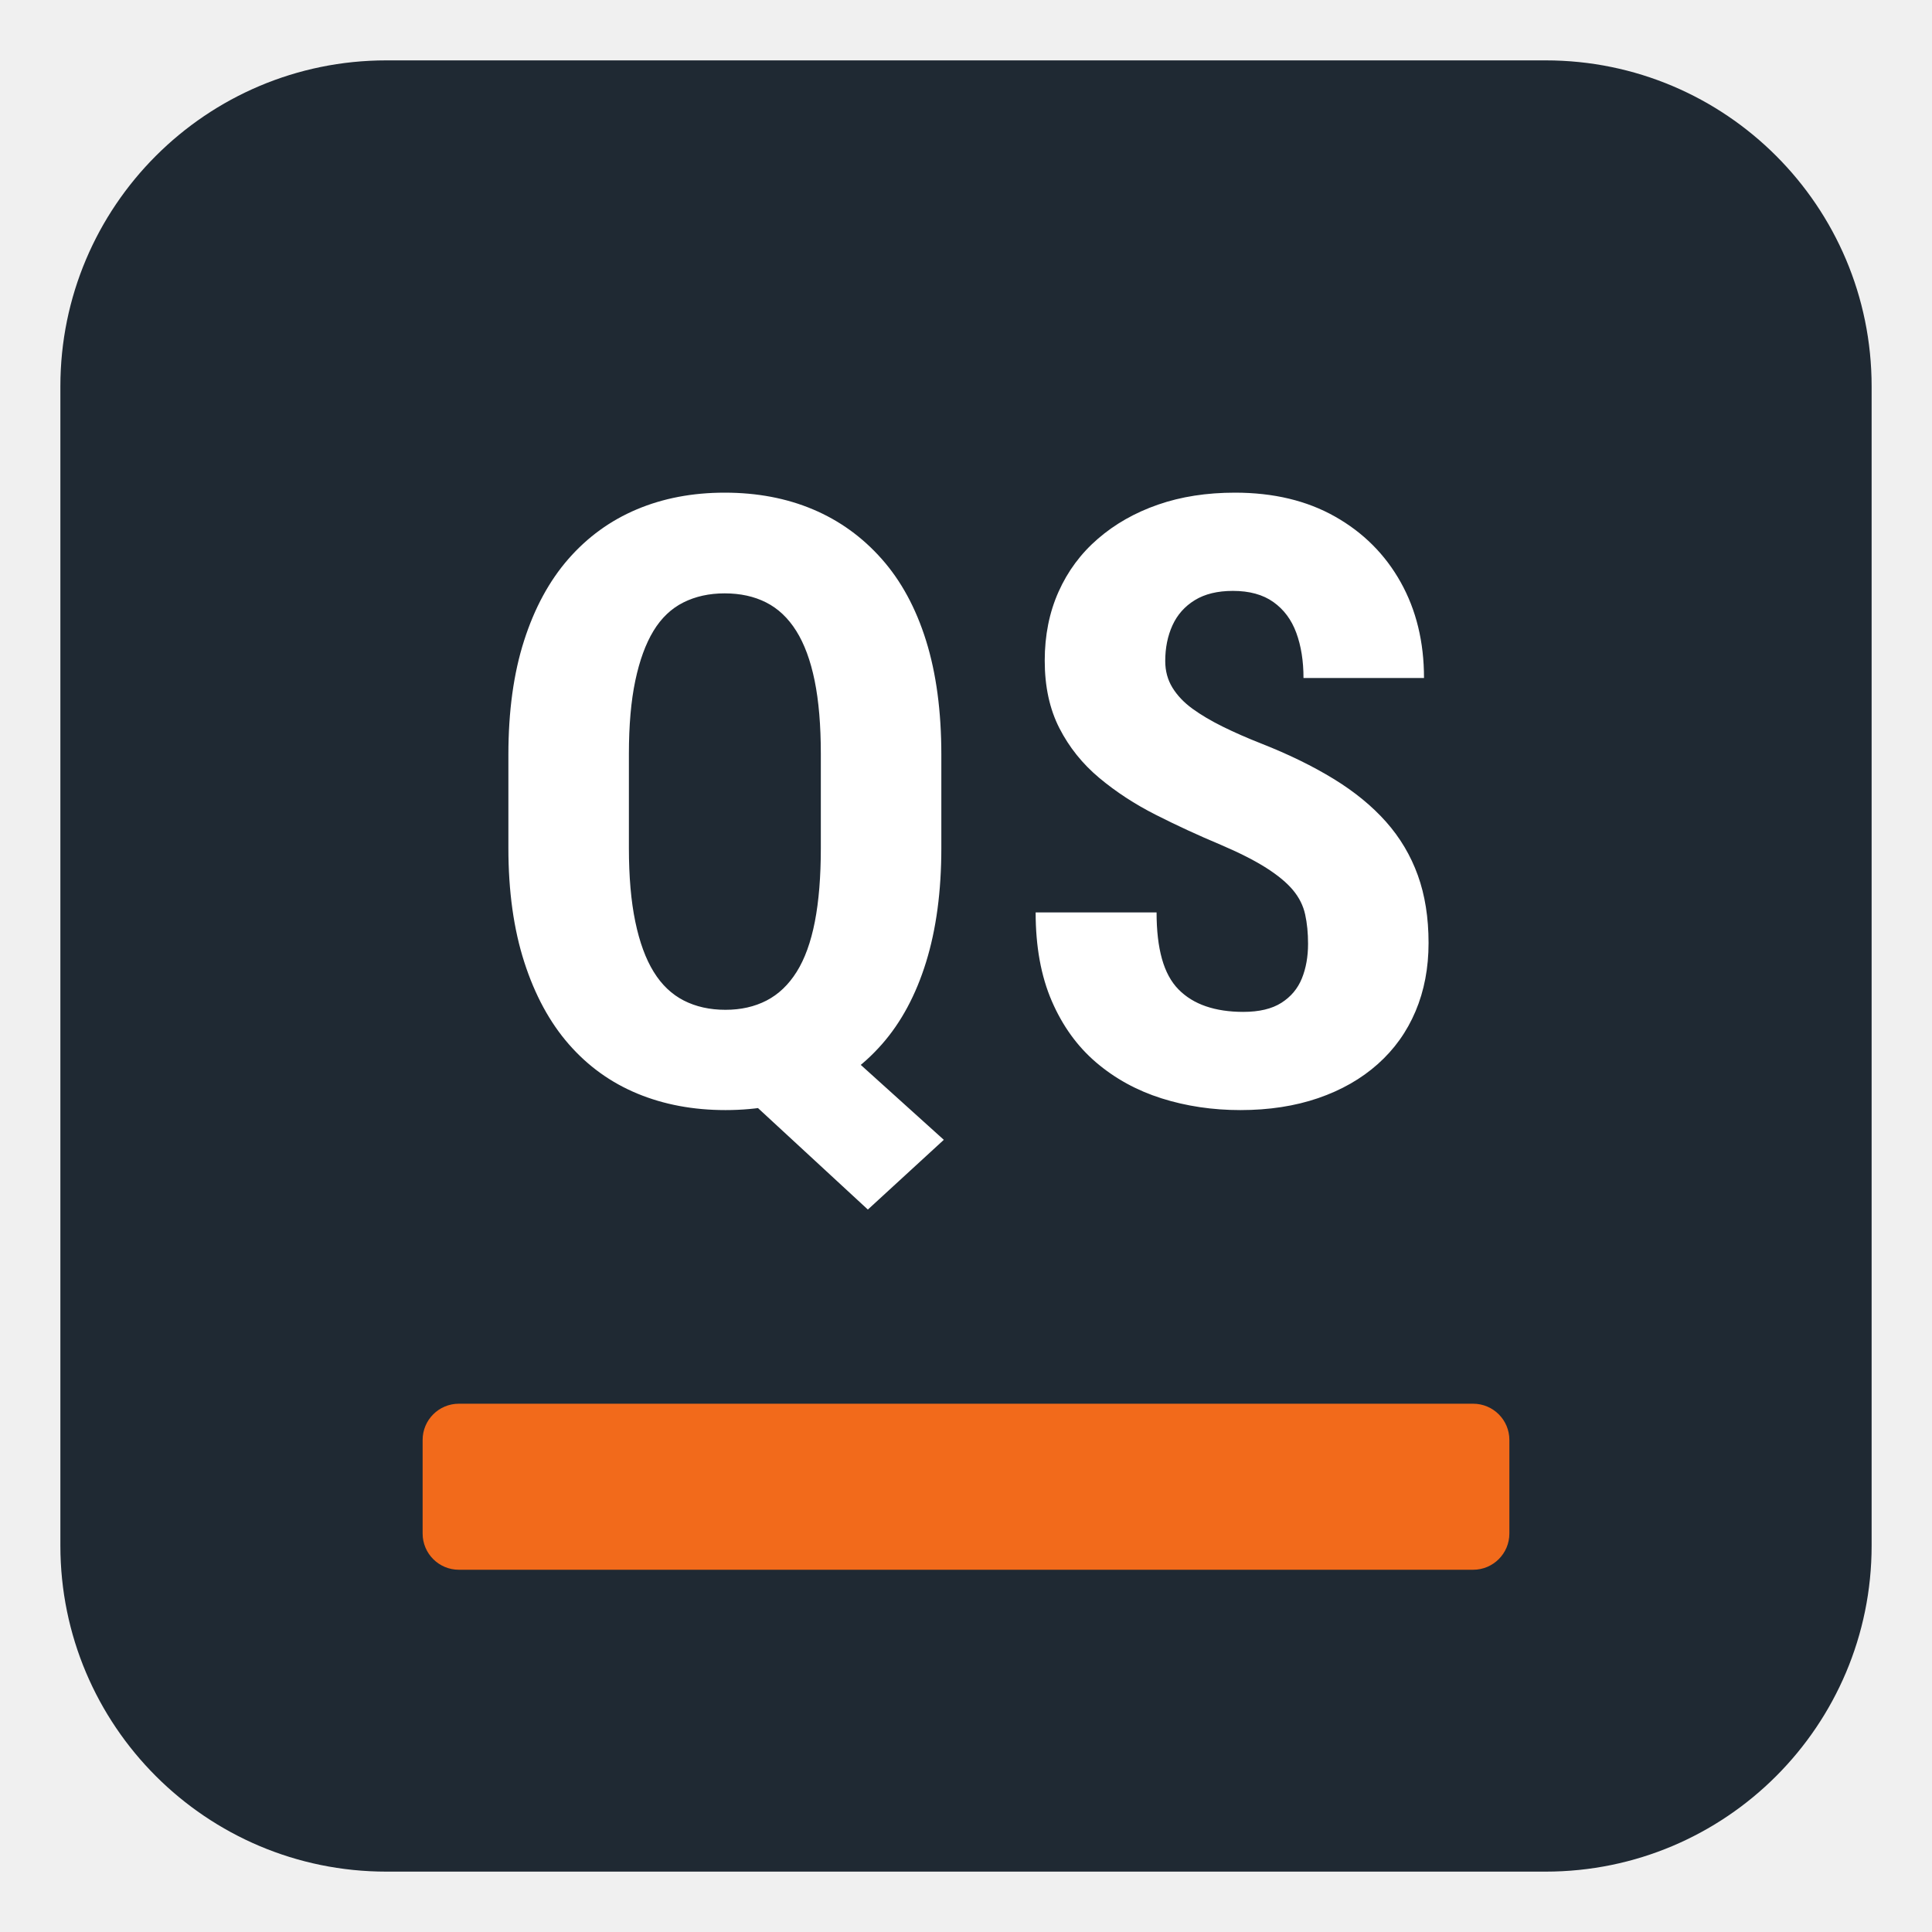
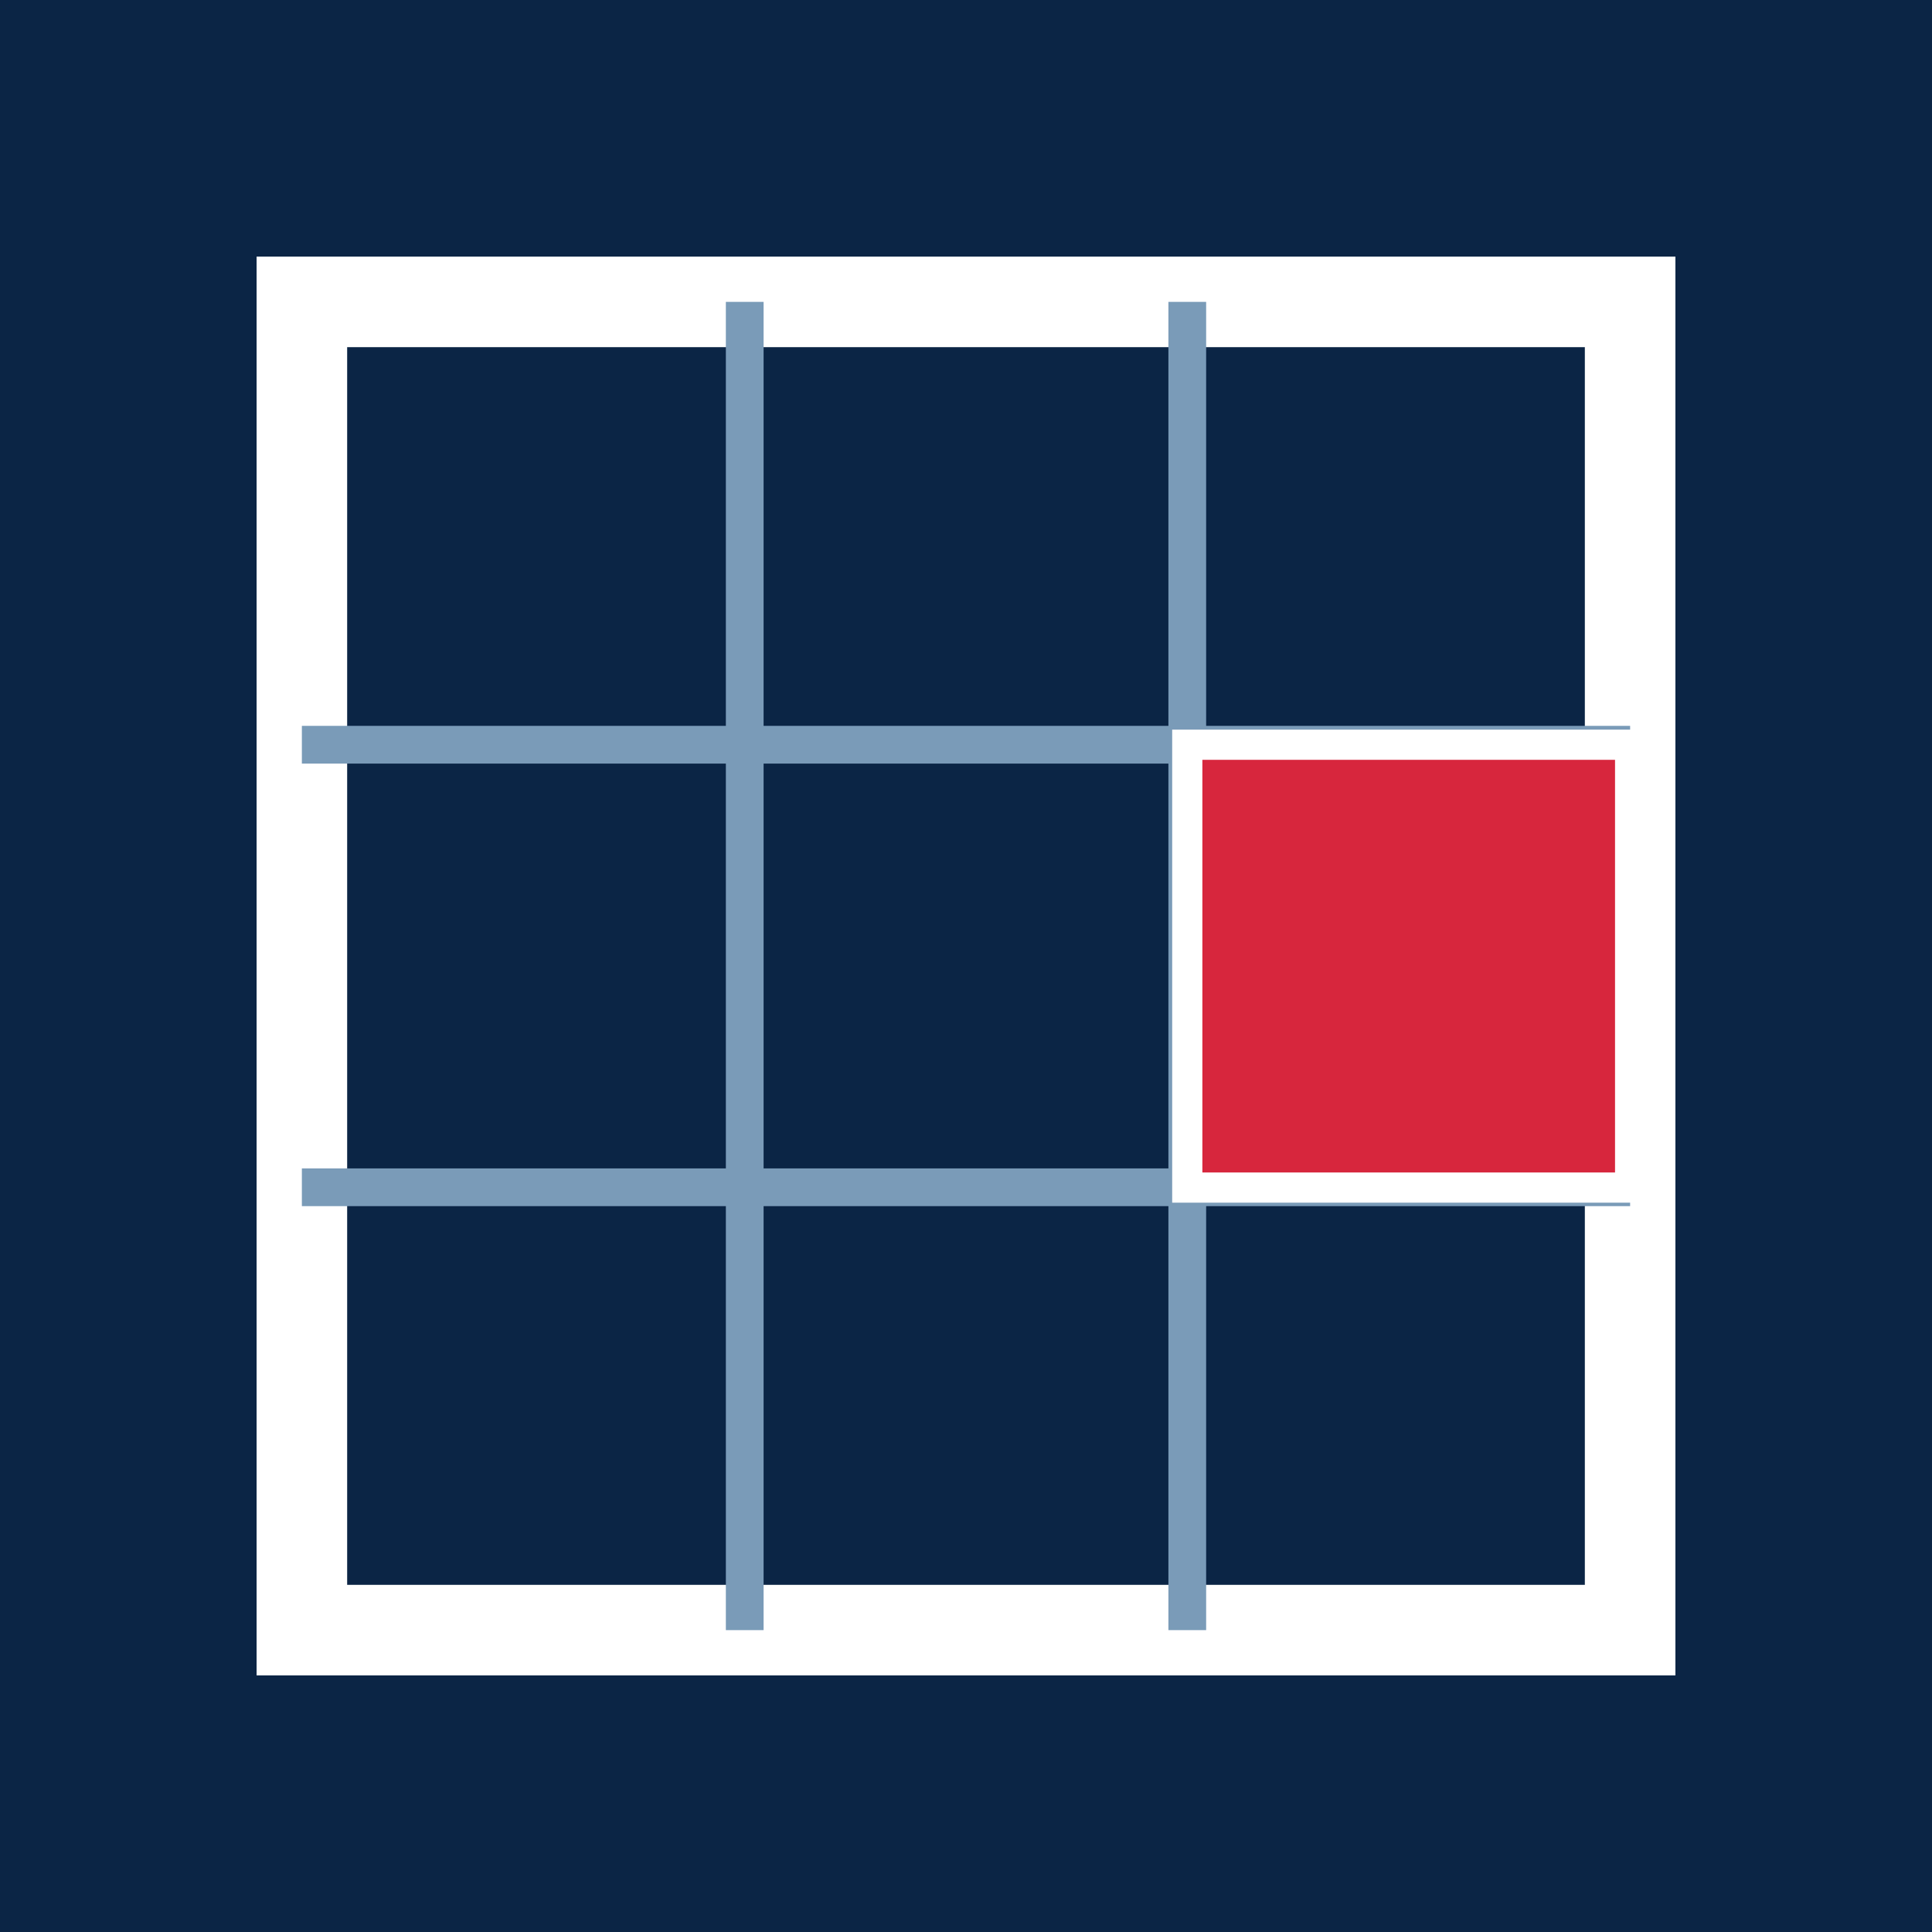
<svg xmlns="http://www.w3.org/2000/svg" viewBox="0 0 64 64" role="img" aria-label="QuantSult">
-   <rect x="2" y="2" width="60" height="60" rx="10.8" fill="#1F2933" />
-   <path fill="#FFFFFF" d="M26.507 33.465 31.265 37.758 28.749 40.068 24.101 35.775ZM31.183 25.002V28.092Q31.183 30.238 30.677 31.872Q30.171 33.506 29.214 34.593Q28.257 35.68 26.945 36.227Q25.632 36.773 24.033 36.773Q22.433 36.773 21.114 36.227Q19.794 35.68 18.844 34.593Q17.894 33.506 17.368 31.872Q16.841 30.238 16.841 28.092V25.002Q16.841 22.842 17.361 21.222Q17.88 19.602 18.83 18.515Q19.781 17.428 21.093 16.874Q22.406 16.32 24.005 16.32Q25.619 16.32 26.931 16.874Q28.244 17.428 29.207 18.515Q30.171 19.602 30.677 21.222Q31.183 22.842 31.183 25.002ZM27.191 28.092V24.975Q27.191 23.553 26.986 22.548Q26.781 21.543 26.377 20.9Q25.974 20.258 25.379 19.957Q24.785 19.656 24.005 19.656Q23.24 19.656 22.638 19.957Q22.037 20.258 21.647 20.9Q21.257 21.543 21.045 22.548Q20.833 23.553 20.833 24.975V28.092Q20.833 29.514 21.045 30.532Q21.257 31.551 21.654 32.193Q22.05 32.836 22.652 33.144Q23.253 33.451 24.033 33.451Q24.798 33.451 25.393 33.144Q25.988 32.836 26.391 32.193Q26.794 31.551 26.993 30.532Q27.191 29.514 27.191 28.092Z M43.331 31.264Q43.331 30.73 43.235 30.293Q43.139 29.855 42.832 29.486Q42.524 29.117 41.943 28.748Q41.362 28.379 40.432 27.982Q39.325 27.518 38.286 26.991Q37.247 26.465 36.413 25.768Q35.579 25.07 35.093 24.12Q34.608 23.17 34.608 21.885Q34.608 20.627 35.066 19.602Q35.524 18.576 36.372 17.845Q37.219 17.113 38.361 16.717Q39.503 16.32 40.911 16.32Q42.825 16.32 44.226 17.113Q45.628 17.906 46.4 19.287Q47.172 20.668 47.172 22.459H43.18Q43.18 21.611 42.941 20.962Q42.702 20.312 42.182 19.943Q41.663 19.574 40.842 19.574Q40.077 19.574 39.578 19.882Q39.079 20.189 38.839 20.716Q38.6 21.242 38.6 21.898Q38.6 22.391 38.839 22.78Q39.079 23.17 39.503 23.478Q39.926 23.785 40.507 24.072Q41.088 24.359 41.786 24.633Q43.139 25.166 44.178 25.802Q45.217 26.438 45.915 27.224Q46.612 28.01 46.967 28.994Q47.323 29.979 47.323 31.236Q47.323 32.48 46.892 33.499Q46.462 34.518 45.641 35.249Q44.821 35.98 43.666 36.377Q42.51 36.773 41.088 36.773Q39.708 36.773 38.477 36.384Q37.247 35.994 36.31 35.194Q35.374 34.395 34.84 33.157Q34.307 31.92 34.307 30.225H38.313Q38.313 31.127 38.491 31.763Q38.669 32.398 39.038 32.774Q39.407 33.15 39.947 33.335Q40.487 33.52 41.184 33.52Q41.977 33.52 42.449 33.219Q42.921 32.918 43.126 32.412Q43.331 31.906 43.331 31.264Z" />
-   <rect x="14.00" y="46.5" width="36" height="5.5" rx="1.2" fill="#F26A1B" />
+   <rect width="64" height="64" fill="#0B2545" />
+   <g fill="none">
+     <rect x="10" y="10" width="44" height="44" stroke="#FFFFFF" stroke-width="3" />
+     <path stroke="#7A9BB8" stroke-width="1.25" d="M24.67 10V54M39.33 10V54M10 24.67H54M10 39.33H54" />
+     <rect x="39.33" y="24.67" width="14.67" height="14.67" fill="#D7263D" stroke="#FFFFFF" stroke-width="1" />
+   </g>
</svg>
